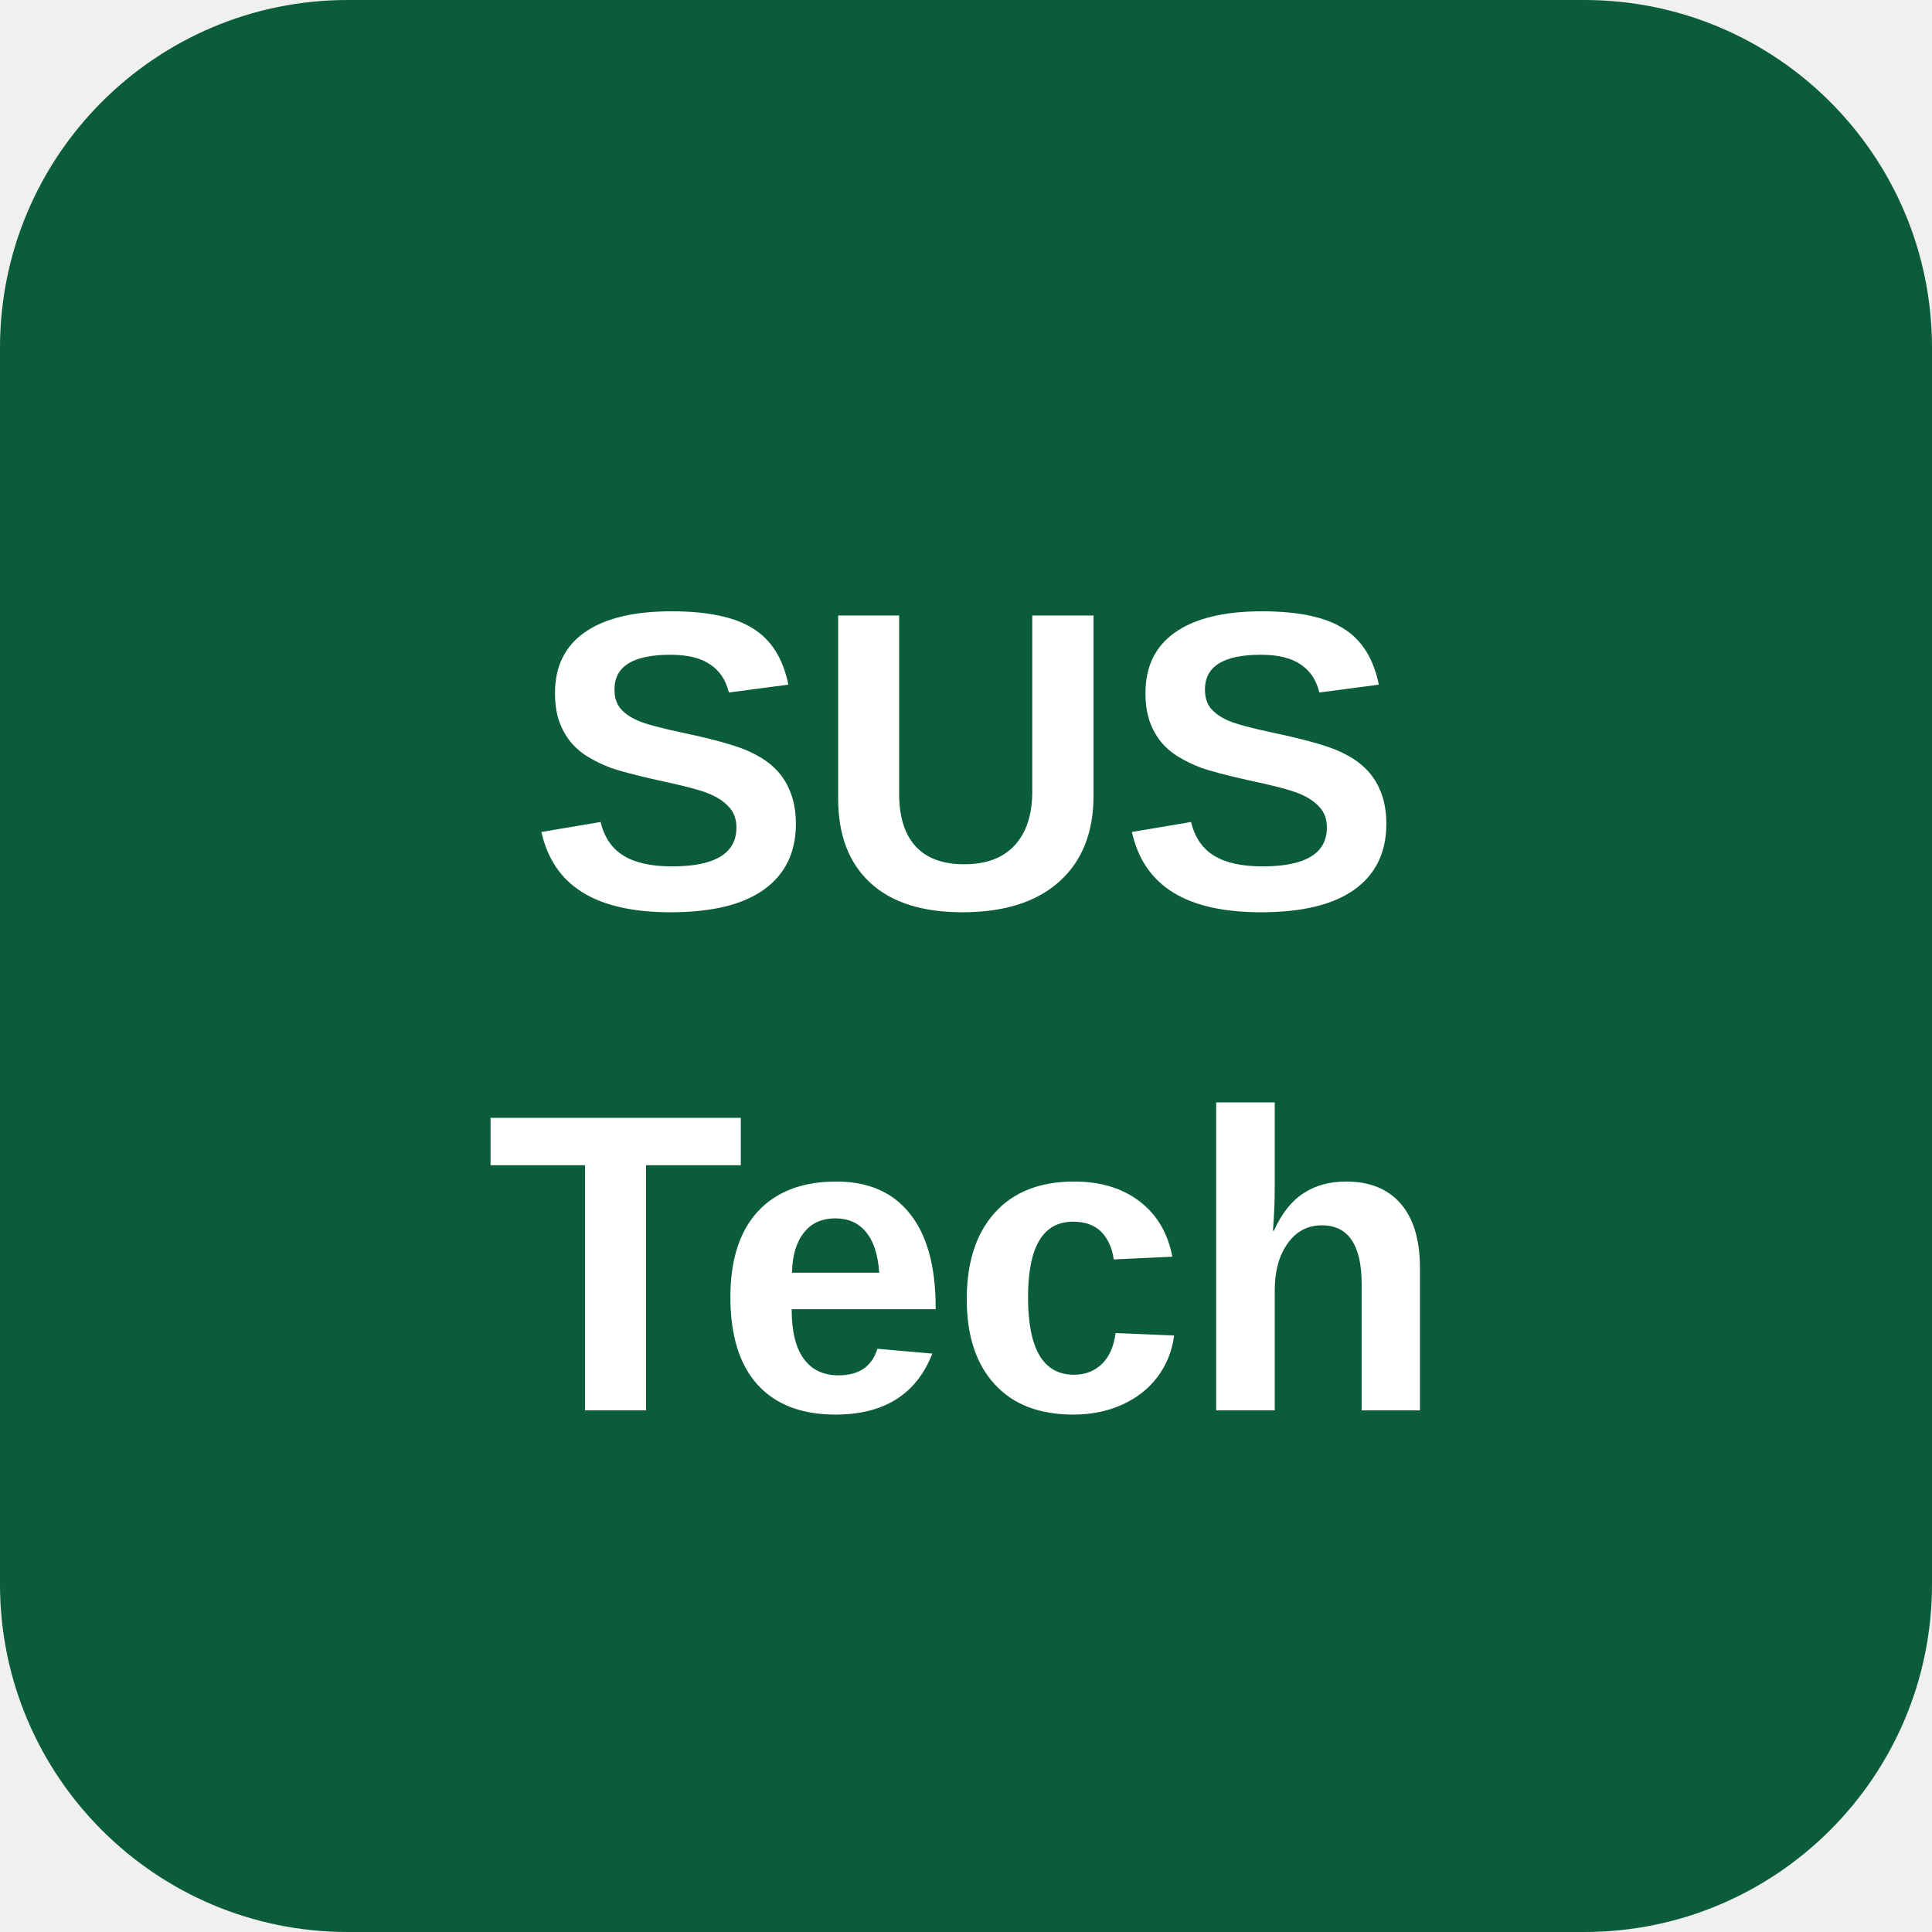
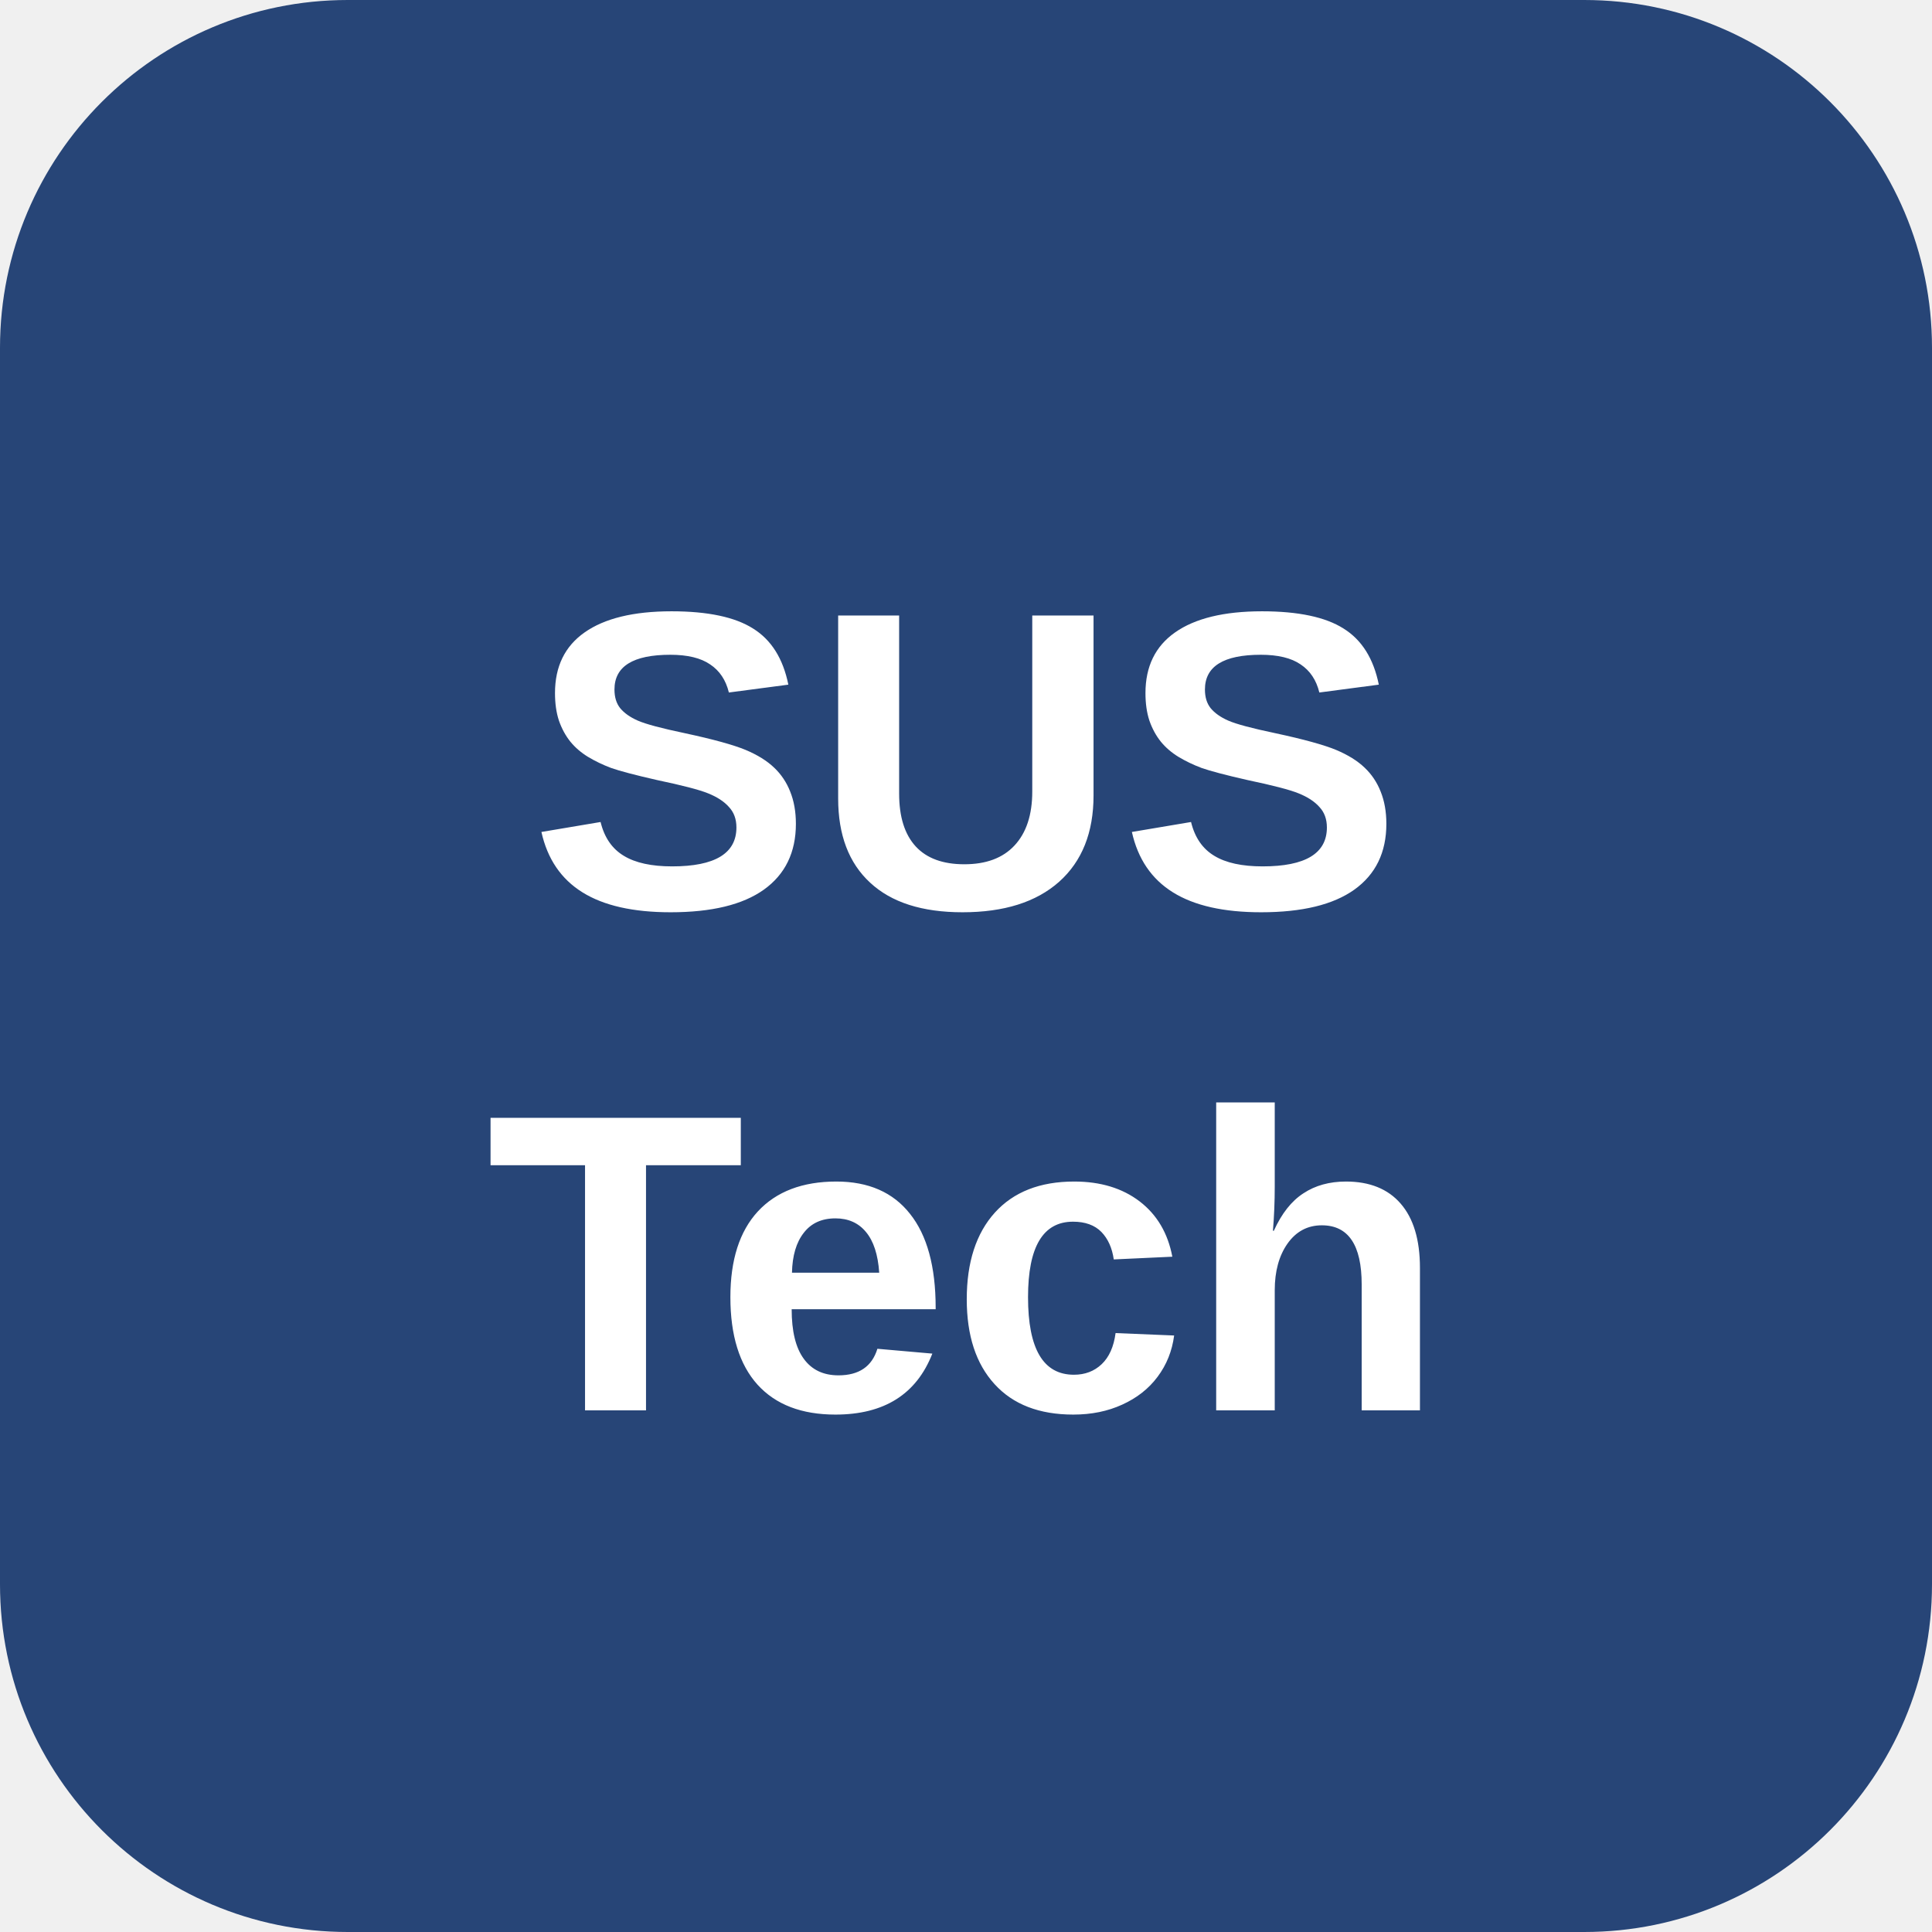
<svg xmlns="http://www.w3.org/2000/svg" viewBox="0 0 100 100">
-   <rect width="100" height="100" rx="18" fill="#0a5c3b" />
+   <rect width="100" height="100" rx="18" fill="#274577" />
  <text x="50" y="47" font-family="Arial,Helvetica,sans-serif" font-size="22" font-weight="700" fill="#fff" text-anchor="middle">SUS</text>
  <text x="50" y="73" font-family="Arial,Helvetica,sans-serif" font-size="22" font-weight="700" fill="#fff" text-anchor="middle">Tech</text>
</svg>
